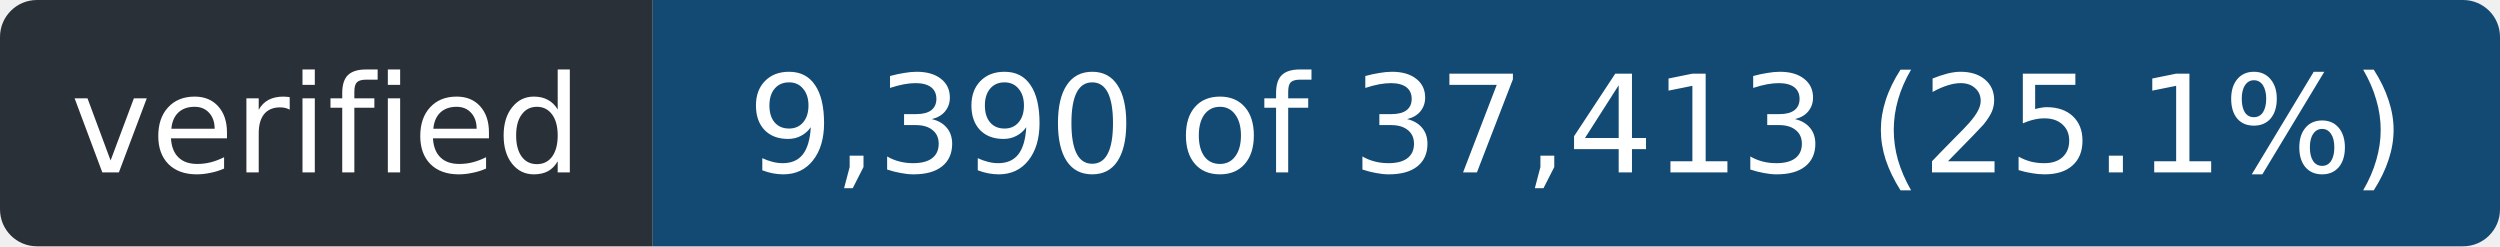
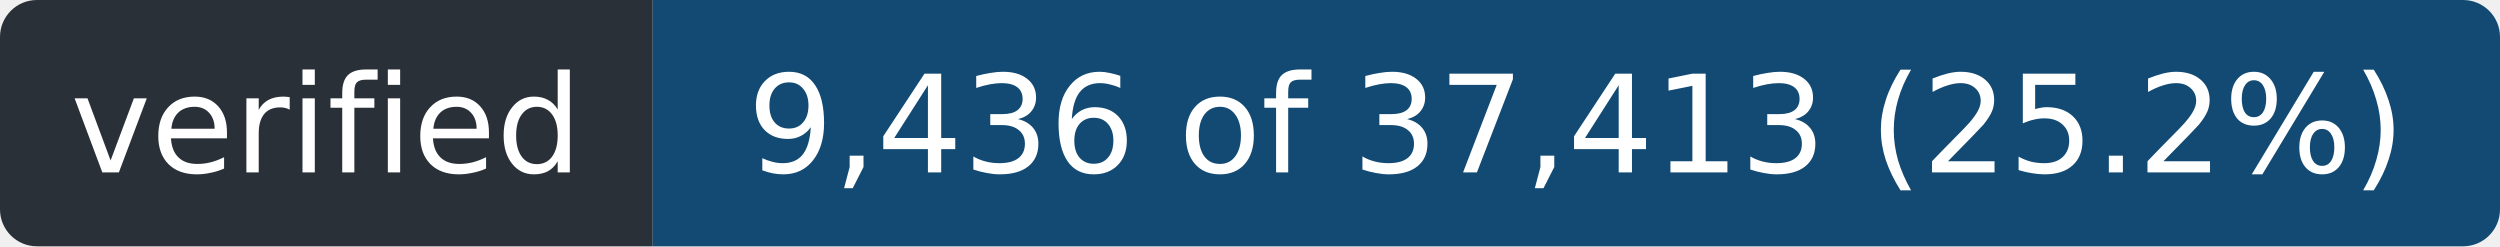
- <svg xmlns="http://www.w3.org/2000/svg" width="203" height="20" role="img" aria-label="verified: 9,390 of 37,413 (25.1%)">
+ <svg xmlns="http://www.w3.org/2000/svg" width="203" height="20" role="img" aria-label="verified: 9,436 of 37,413 (25.2%)">
  <clipPath id="r">
    <rect width="203" height="20" rx="3" />
  </clipPath>
  <g clip-path="url(#r)">
    <rect width="53" height="20" fill="#2a3038" />
    <rect x="53" width="150" height="20" fill="#124a73" />
  </g>
  <g fill="#fff" font-family="Verdana,Geneva,DejaVu Sans,sans-serif" font-size="11" text-anchor="middle">
    <text x="26.5" y="14" textLength="41">verified</text>
-     <text x="128.0" y="14" textLength="138">9,390 of 37,413 (25.1%)</text>
+     <text x="128.0" y="14" textLength="138">9,436 of 37,413 (25.2%)</text>
  </g>
</svg>
